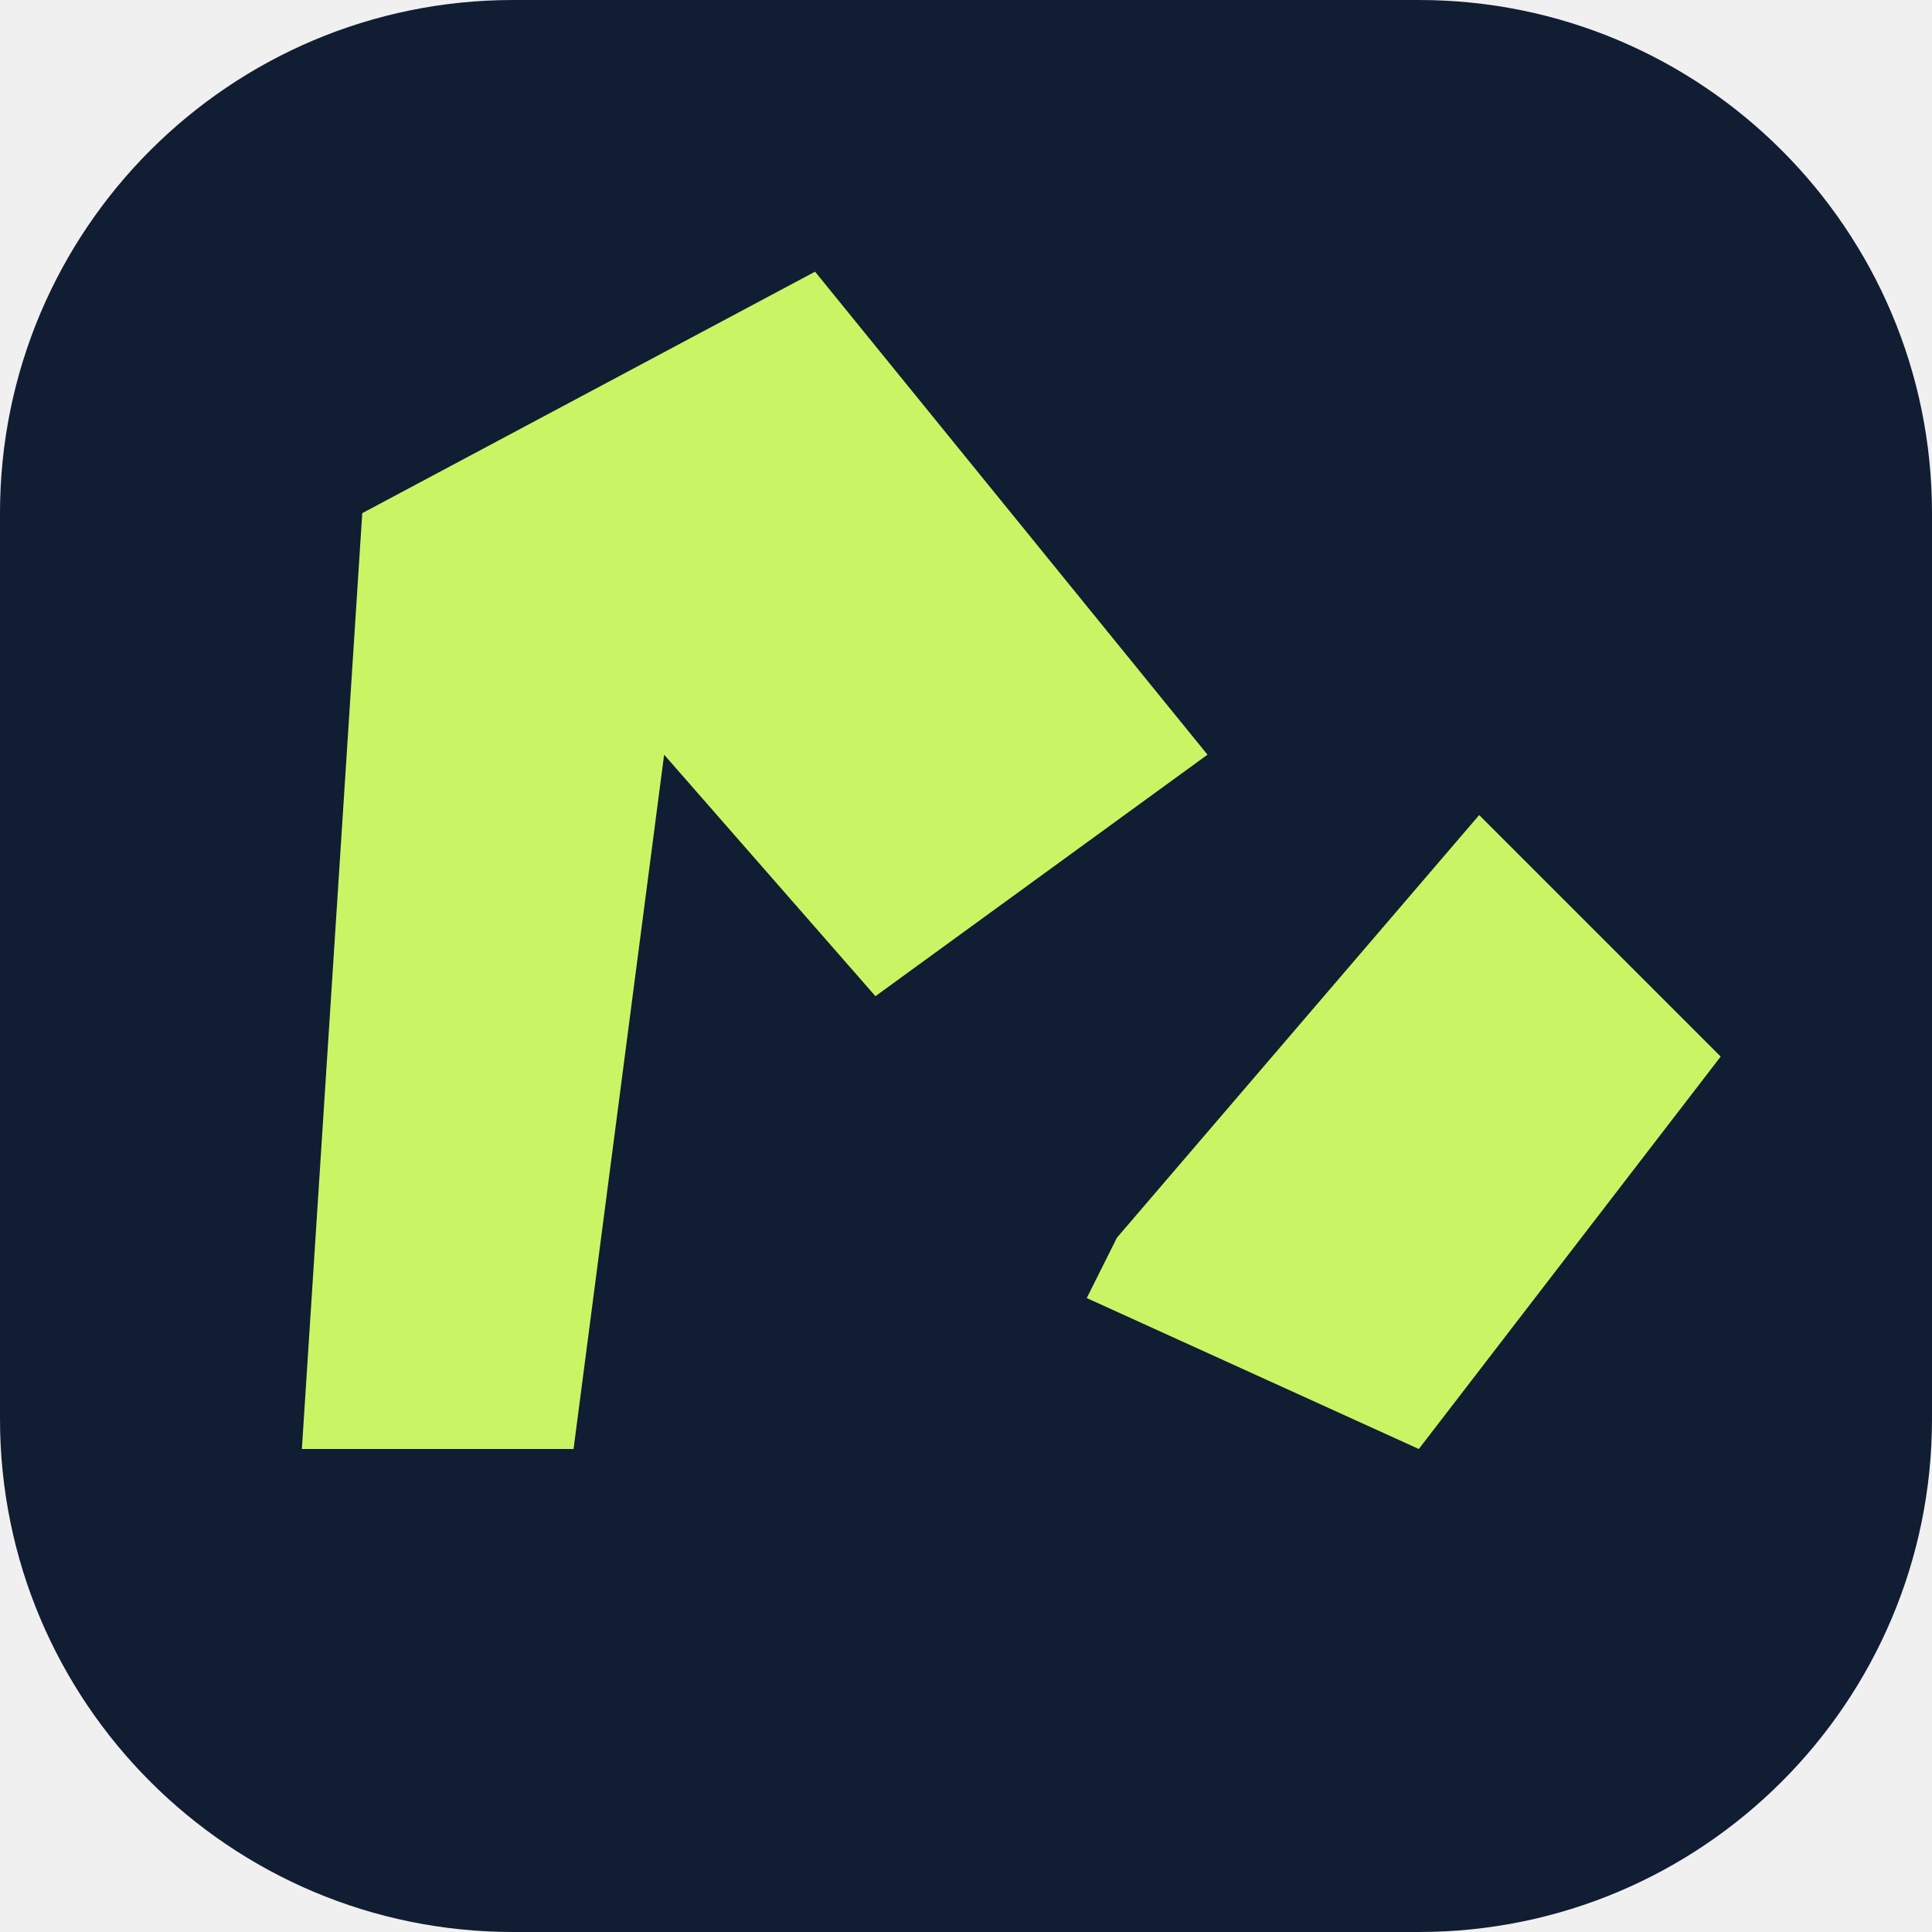
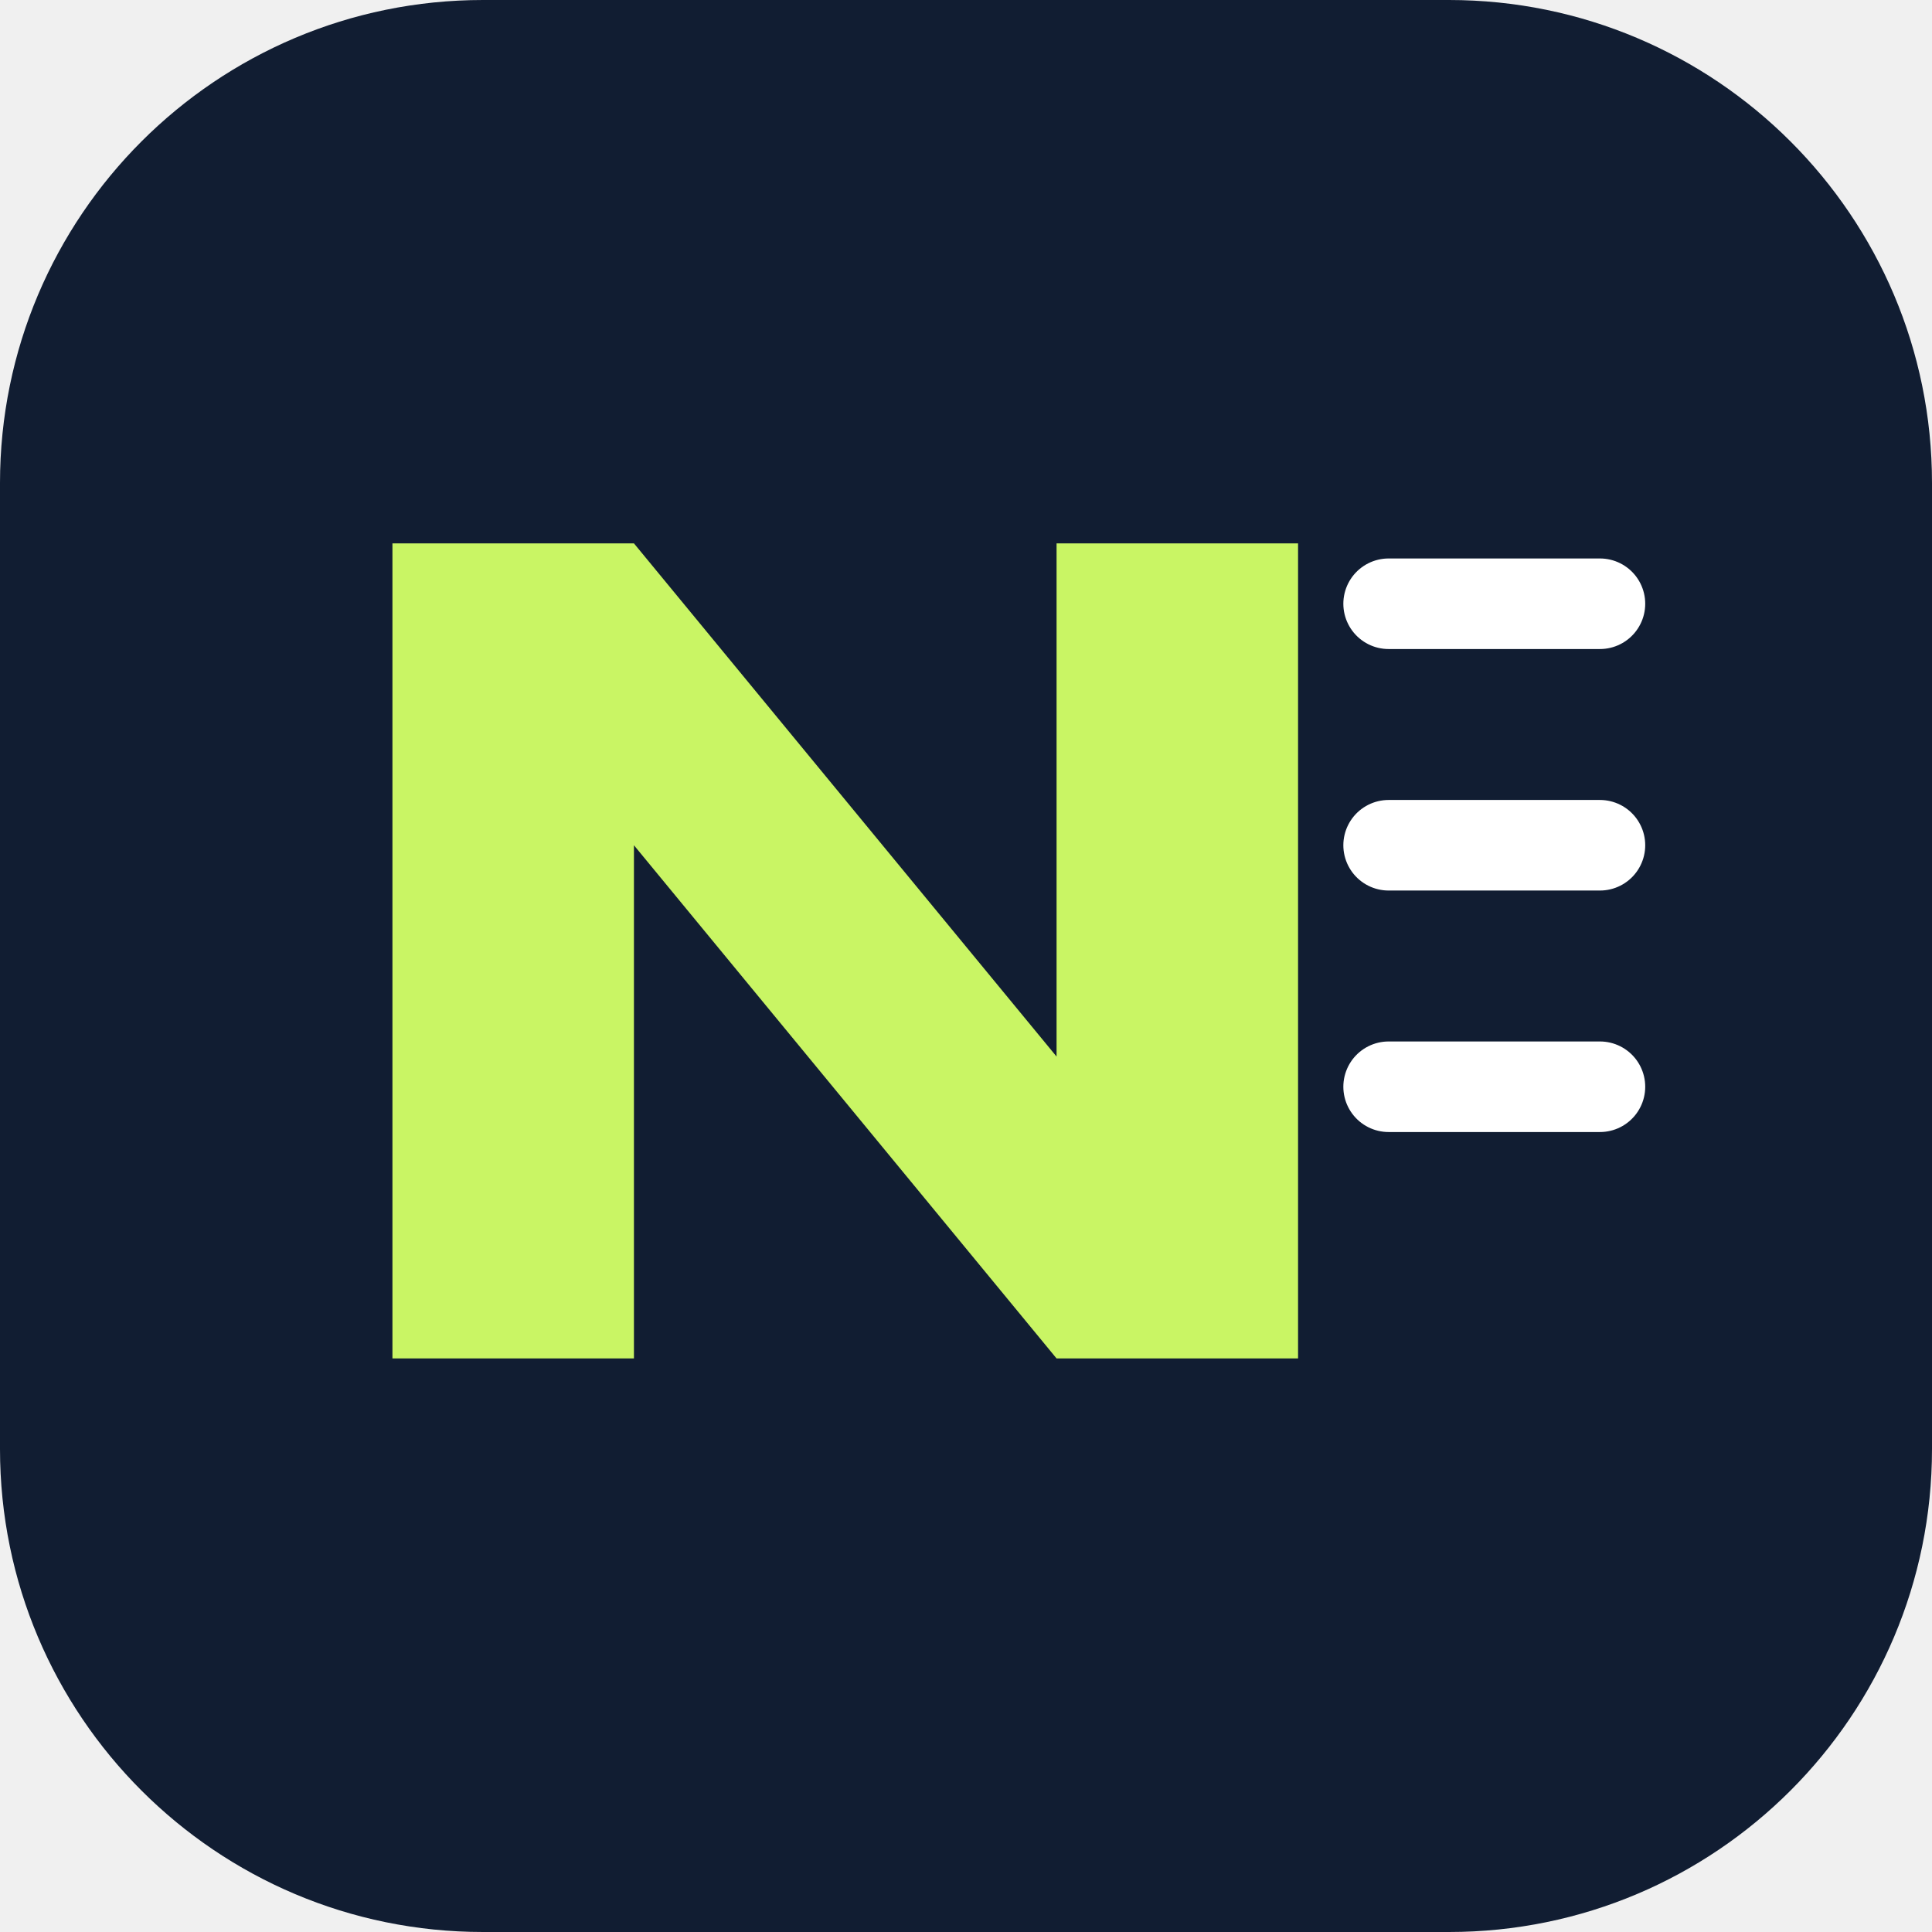
- <svg xmlns="http://www.w3.org/2000/svg" viewBox="0 0 64 64">
-   <rect width="64" height="64" rx="17" fill="#111D32" />
-   <path fill="#C9F564" d="M12 17 27 9l13 16-11 8-7-8-3 23H10zM37 41 49 27l8 8-10 13-11-5z" />
+ <svg xmlns="http://www.w3.org/2000/svg" viewBox="0 0 64 64" role="img" aria-label="Nova Sport">
+   <rect width="64" height="64" rx="16" fill="#111D32" />
+   <path d="M13 45V18h8l14 17V18h8v27h-8L21 28v17z" fill="#C9F564" />
+   <path d="M46 20h7M46 28h7M46 36h7" stroke="#fff" stroke-width="3" stroke-linecap="round" />
</svg>
